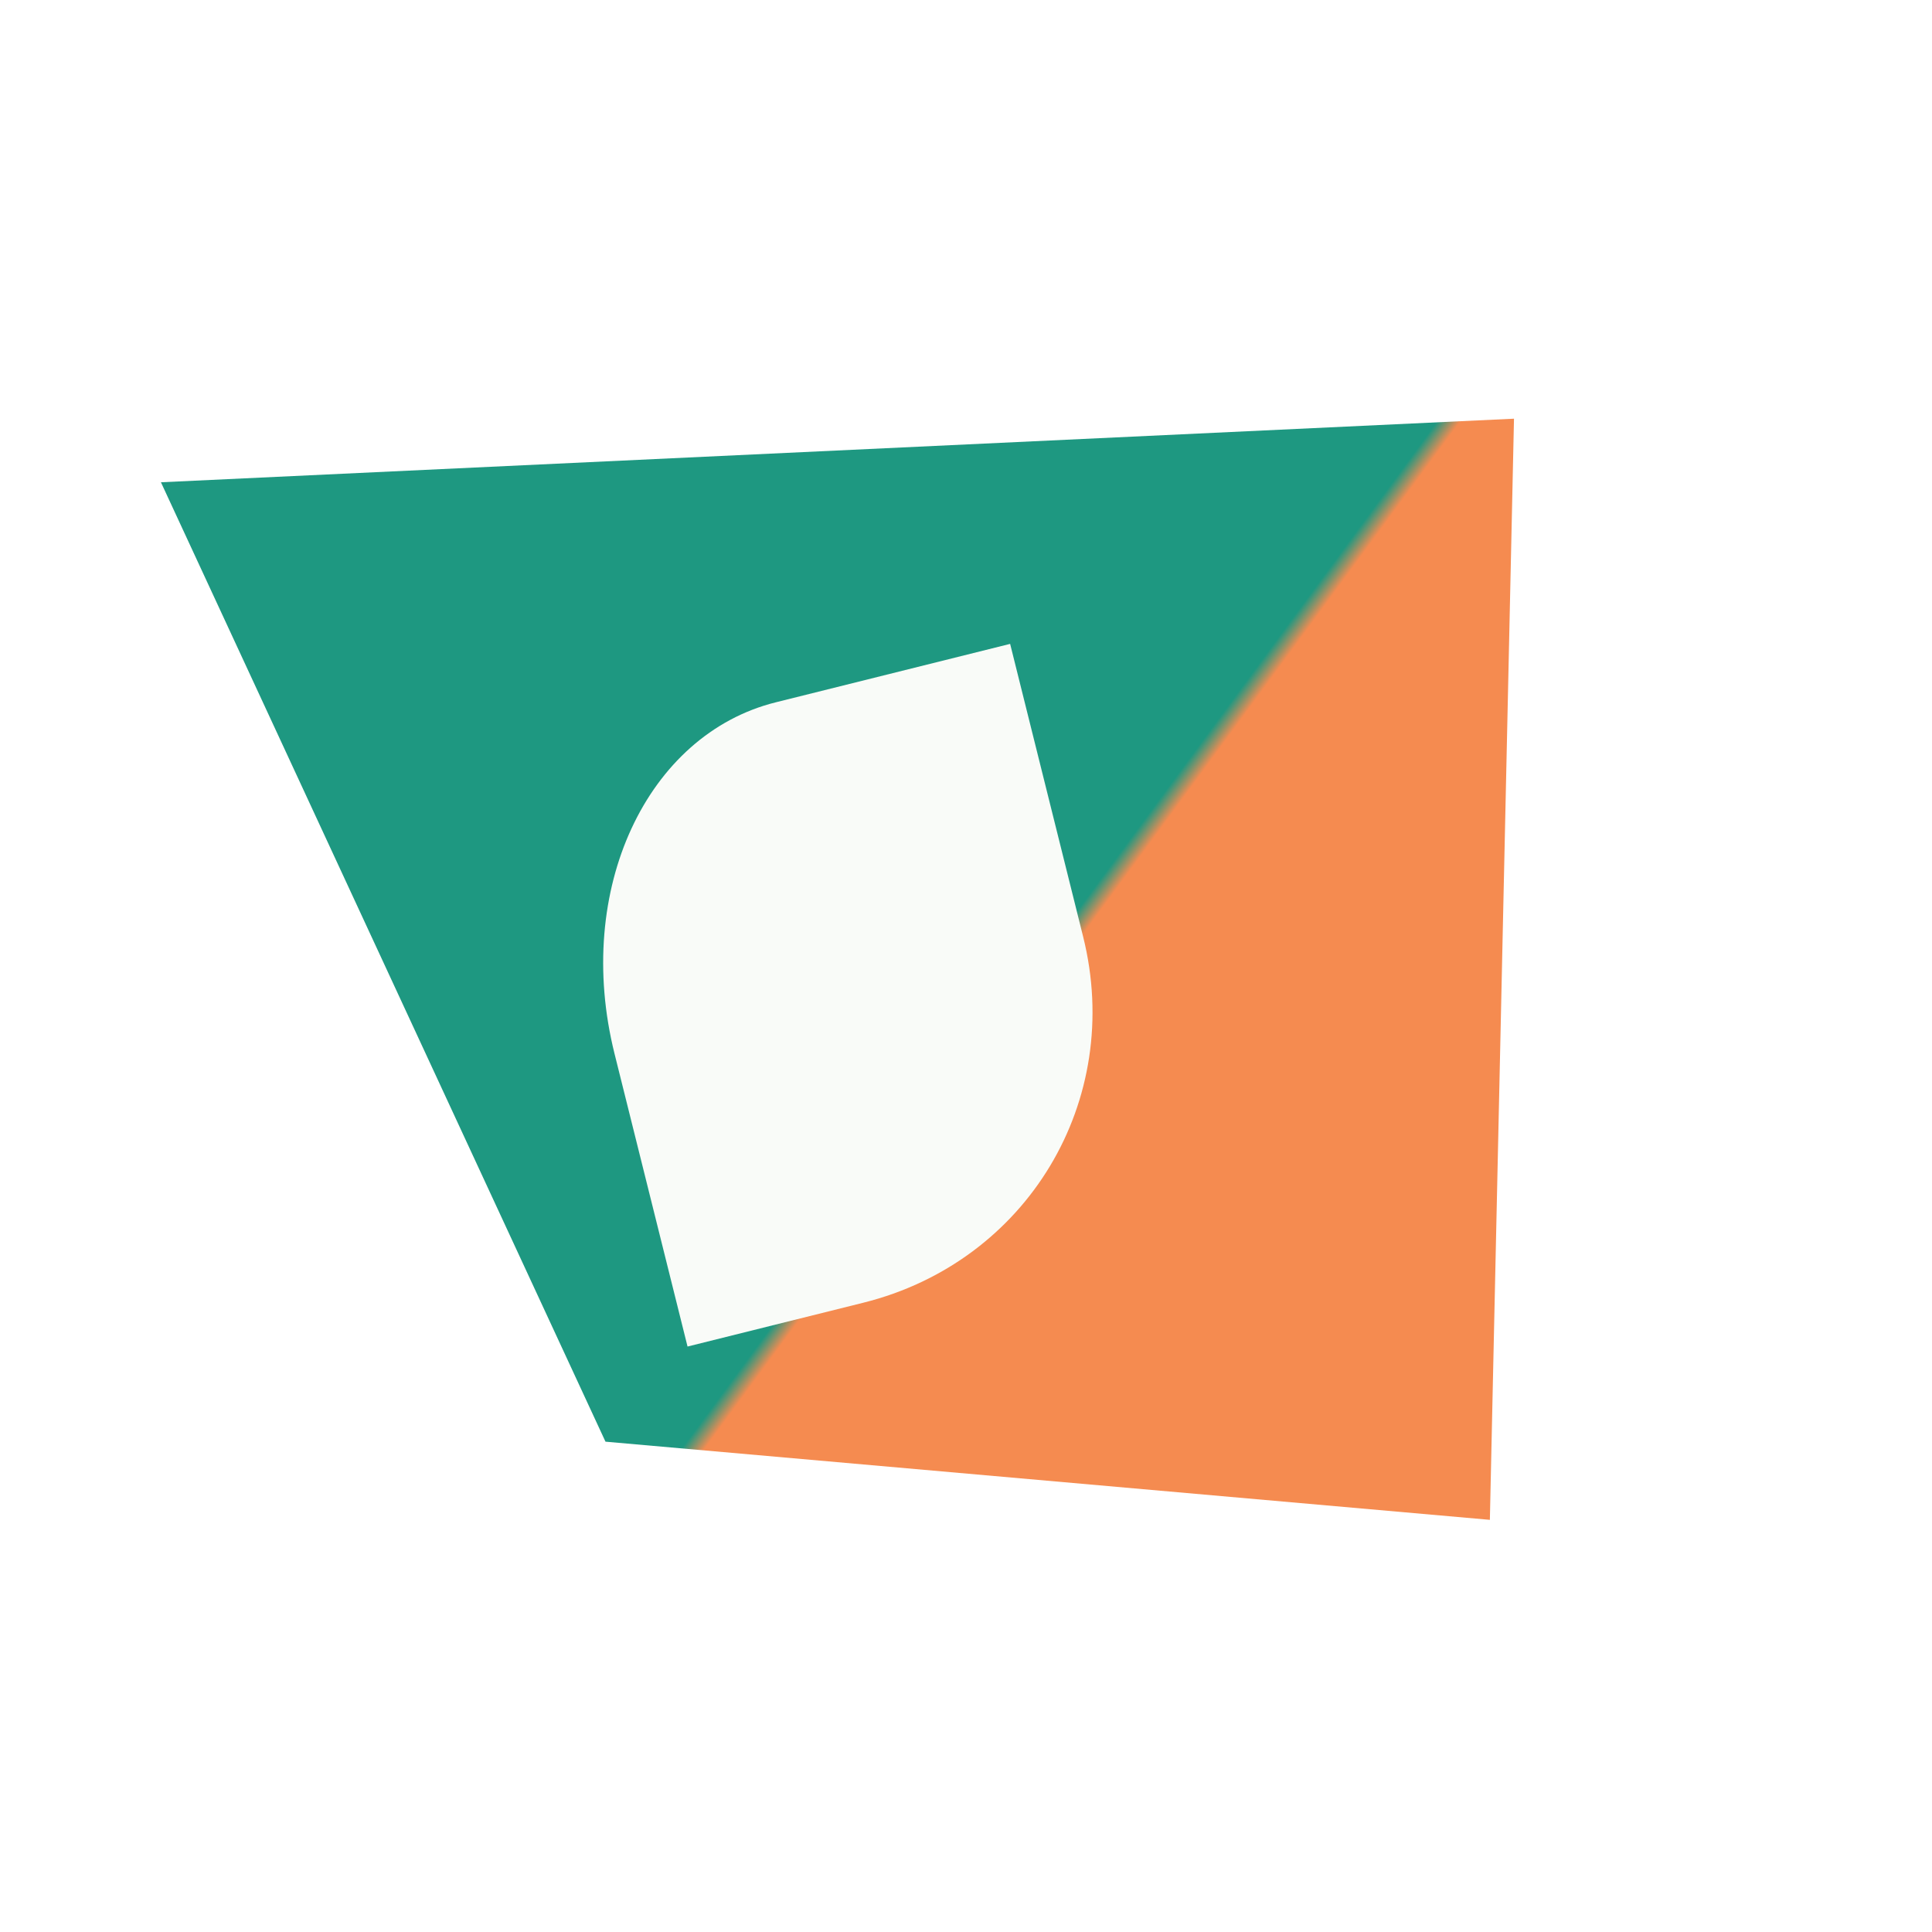
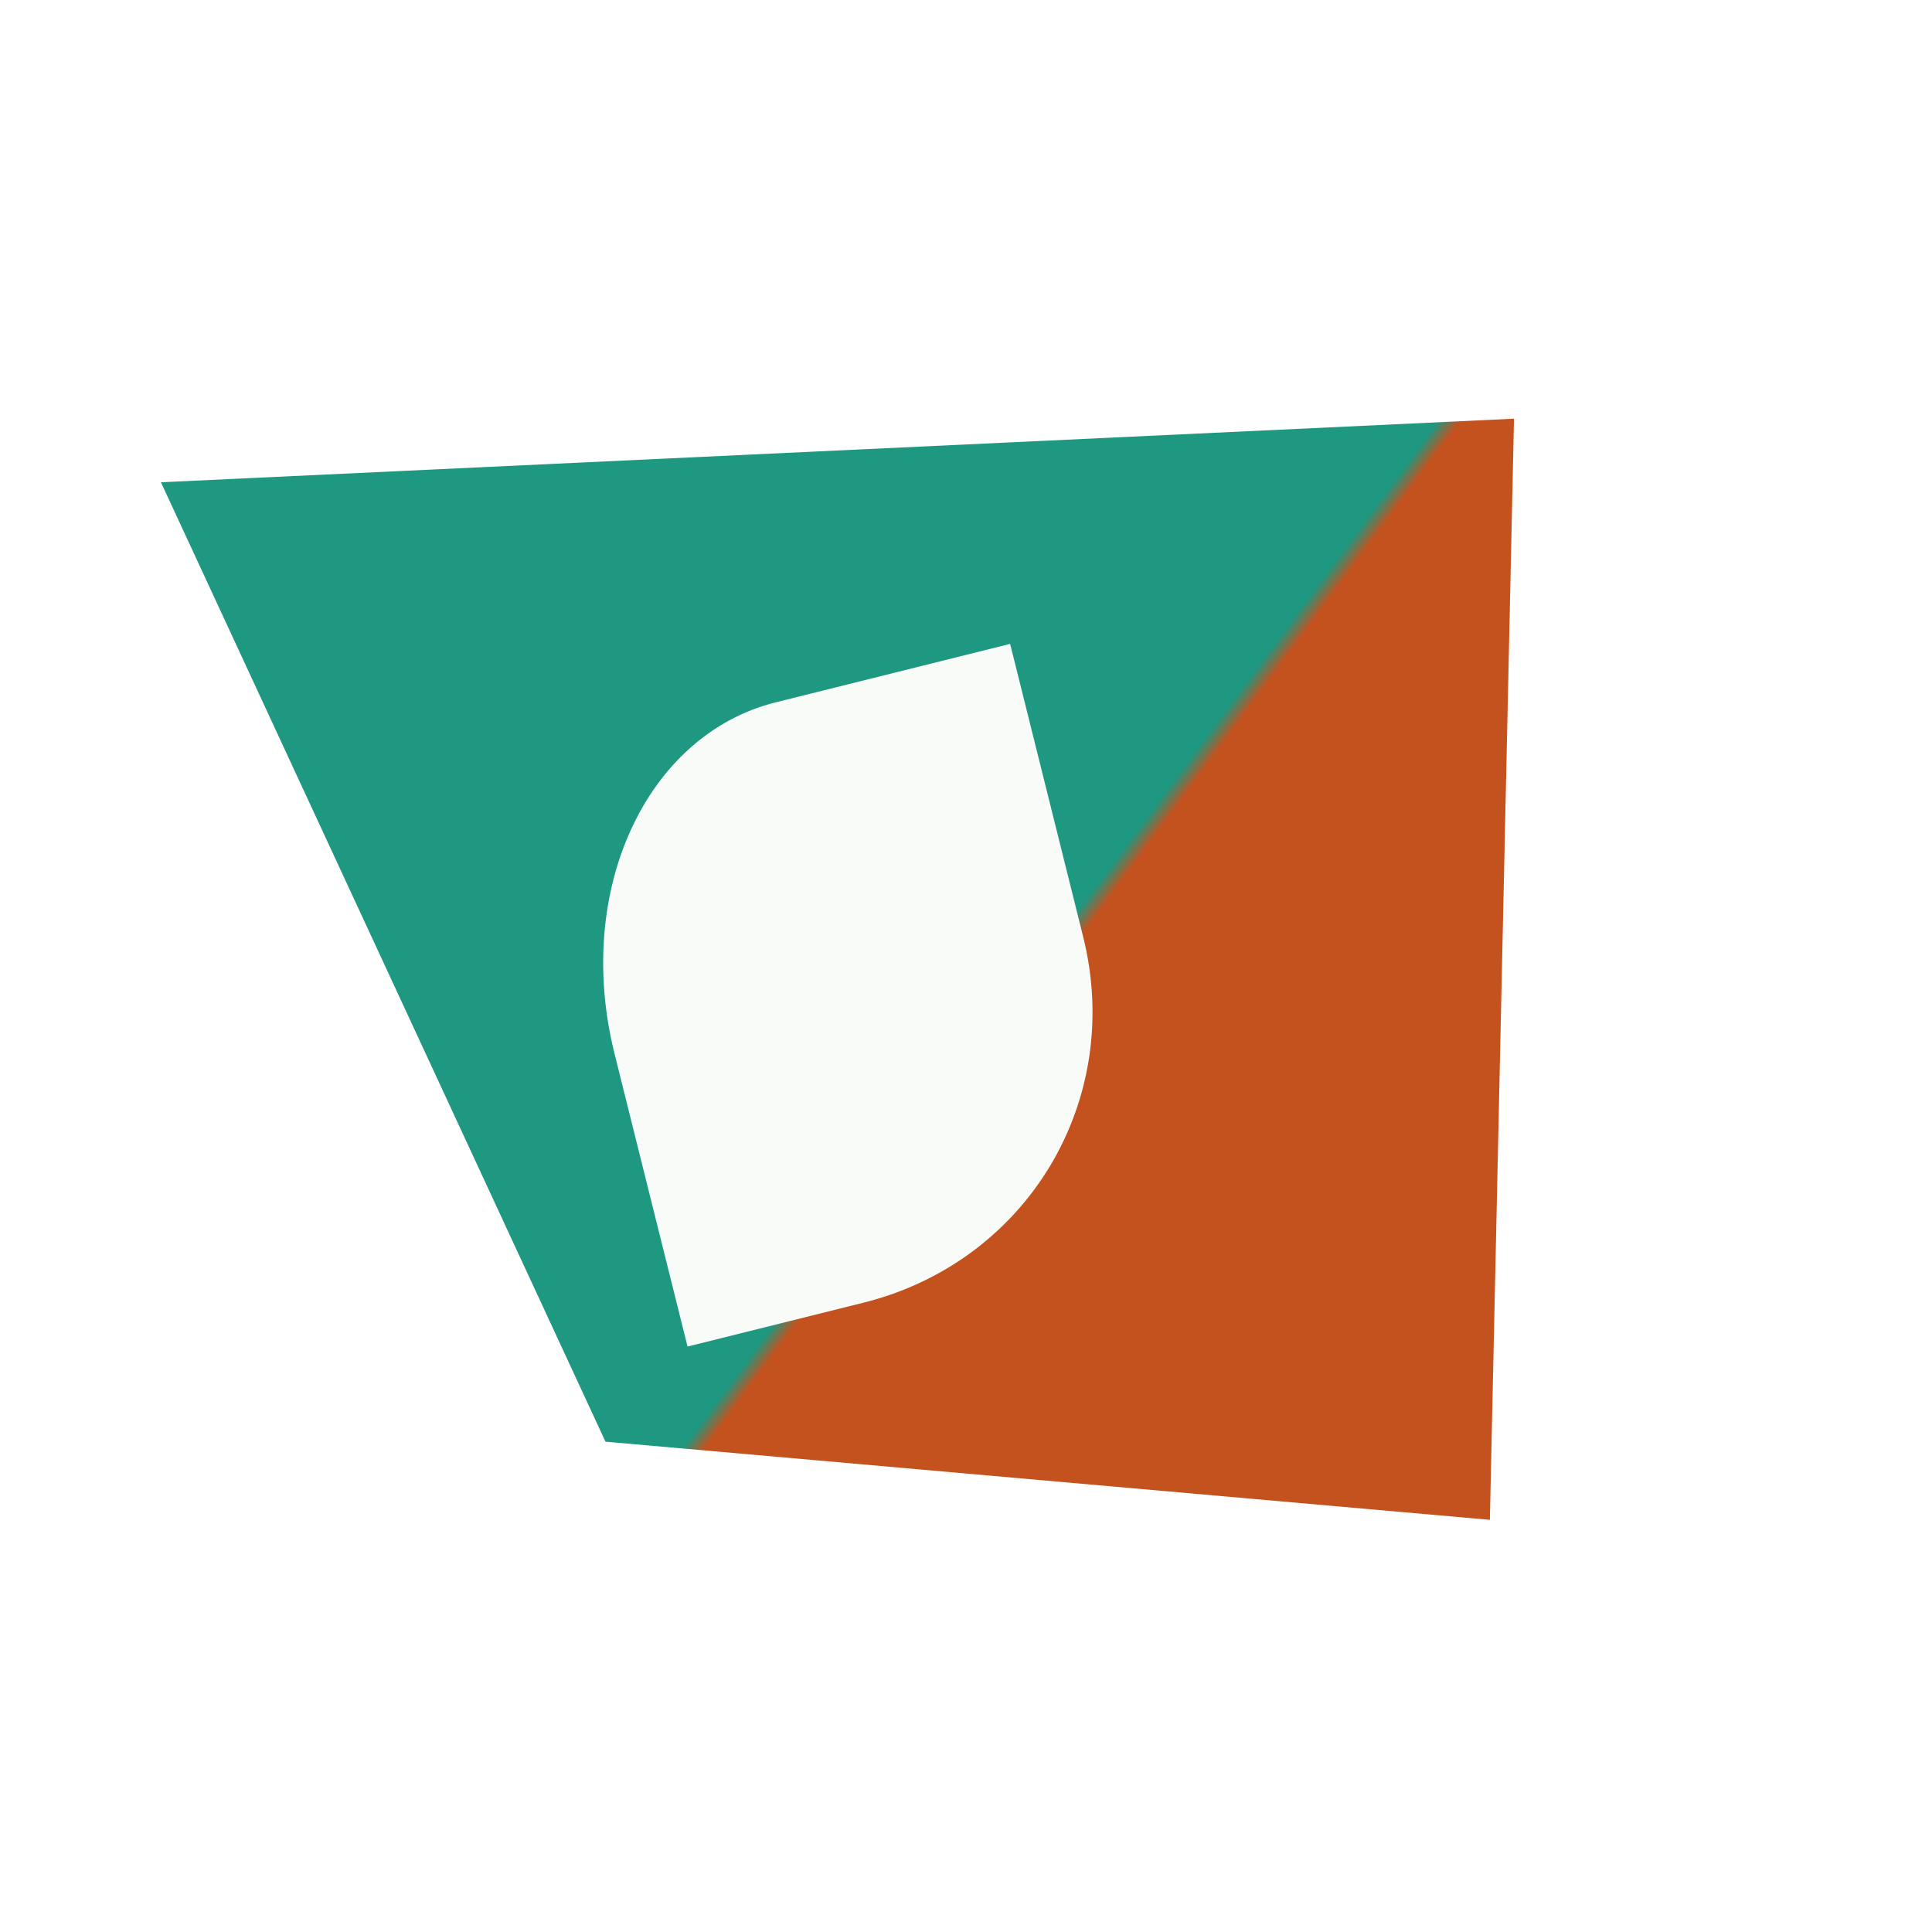
<svg xmlns="http://www.w3.org/2000/svg" viewBox="0 0 32 32">
  <defs>
    <linearGradient id="mark" x1="0.047" y1="-0.04" x2="0.953" y2="1.04">
      <stop offset="53%" stop-color="#1e9881" />
-       <stop offset="54%" stop-color="#f58b50" />
+       <stop offset="54%" stop-color="#c4521f" />
    </linearGradient>
  </defs>
  <g transform="rotate(-14 16 16)">
    <path d="M5 5 27 9.4 22.2 27 8.3 22.2Z" fill="url(#mark)" />
    <path d="M14 11h4v5c0 2.8-2.2 5-5 5h-3v-5c0-2.8 1.8-5 4-5Z" fill="#f9fbf8" />
  </g>
</svg>
